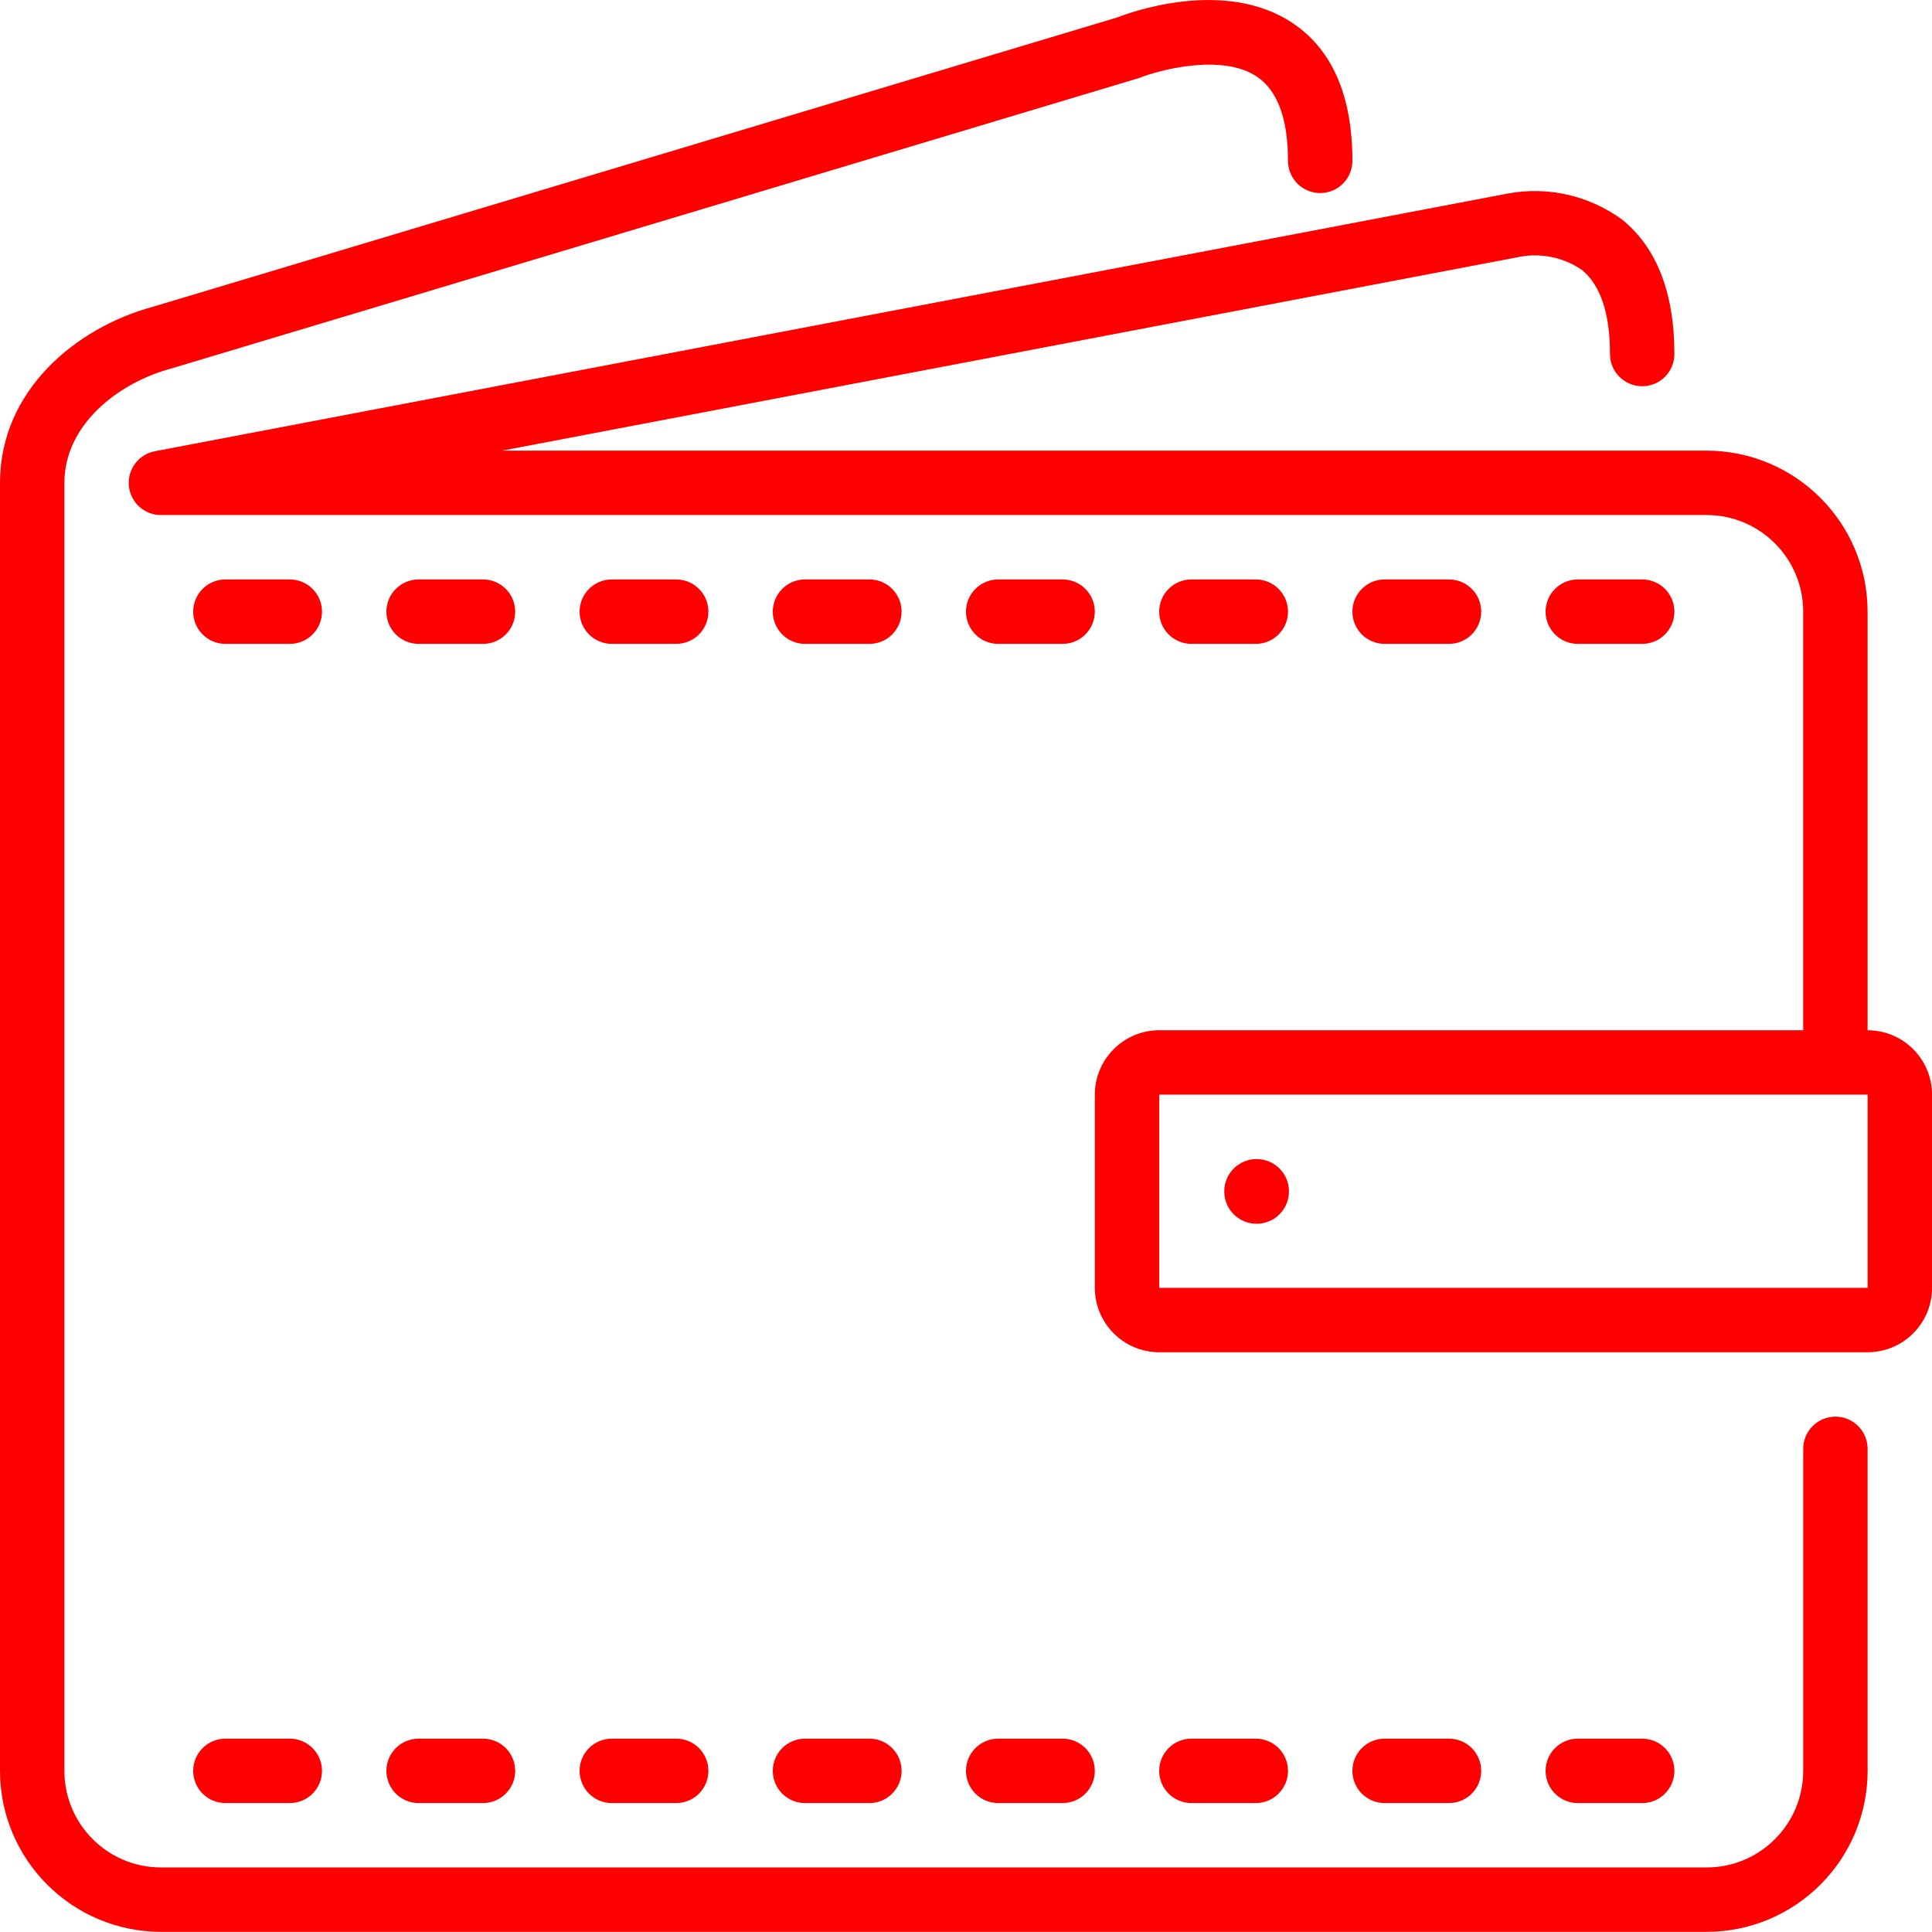
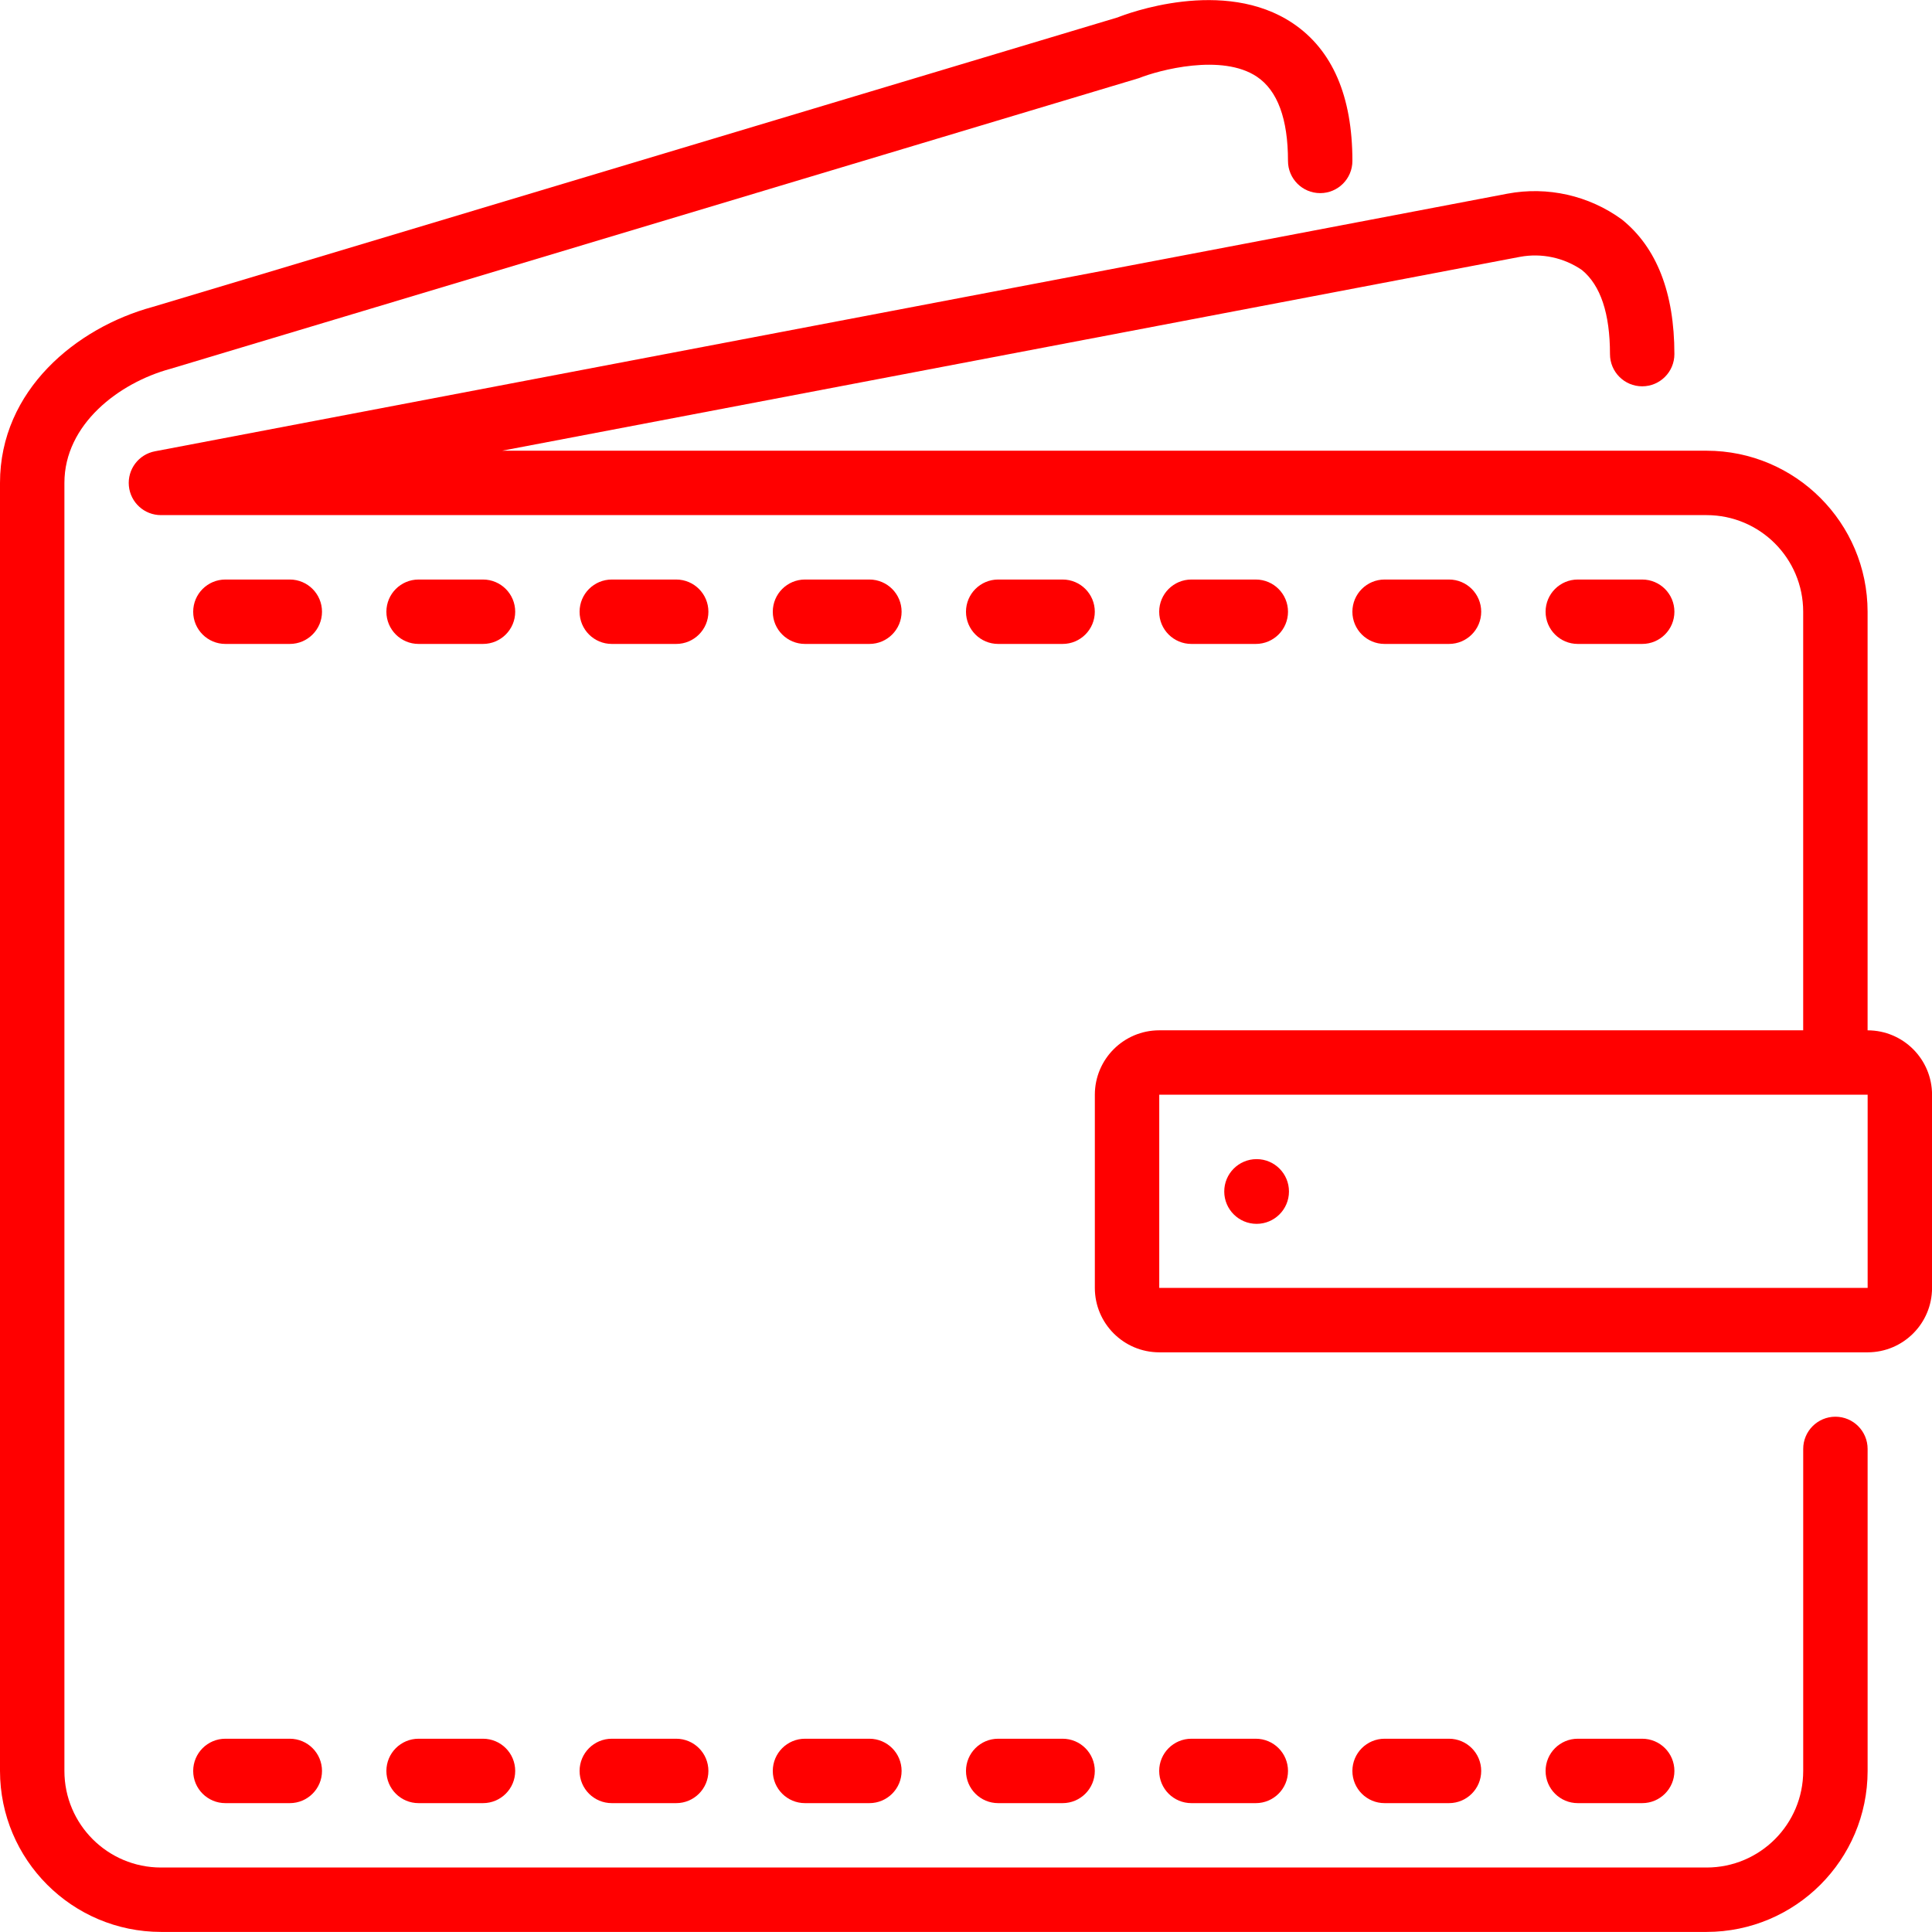
- <svg xmlns="http://www.w3.org/2000/svg" viewBox="18891 859 80 79.994">
+ <svg xmlns="http://www.w3.org/2000/svg" viewBox="18891 859 80 79.994" width="80px" height="80px">
  <defs>
    <style>
      .cls-1 {
        fill: red;
      }
    </style>
  </defs>
  <g id="wallet" transform="translate(18891 858.98)">
    <g id="Group_86" data-name="Group 86" transform="translate(0 0.02)">
      <g id="Group_85" data-name="Group 85">
        <path id="Path_245" data-name="Path 245" class="cls-1" d="M52.533,463.448H55.2a1.333,1.333,0,1,0,0-2.667H52.533a1.333,1.333,0,1,0,0,2.667Z" transform="translate(-43.2 -388.787)" />
        <path id="Path_246" data-name="Path 246" class="cls-1" d="M154.933,463.448H157.6a1.333,1.333,0,0,0,0-2.667h-2.667a1.333,1.333,0,0,0,0,2.667Z" transform="translate(-129.6 -388.787)" />
        <path id="Path_247" data-name="Path 247" class="cls-1" d="M154.933,156.248H157.6a1.333,1.333,0,0,0,0-2.667h-2.667a1.333,1.333,0,1,0,0,2.667Z" transform="translate(-129.6 -129.587)" />
        <path id="Path_248" data-name="Path 248" class="cls-1" d="M206.133,463.448H208.8a1.333,1.333,0,0,0,0-2.667h-2.667a1.333,1.333,0,0,0,0,2.667Z" transform="translate(-172.8 -388.787)" />
        <path id="Path_249" data-name="Path 249" class="cls-1" d="M103.733,156.248H106.4a1.333,1.333,0,1,0,0-2.667h-2.667a1.333,1.333,0,0,0,0,2.667Z" transform="translate(-86.4 -129.587)" />
        <path id="Path_250" data-name="Path 250" class="cls-1" d="M52.533,156.248H55.2a1.333,1.333,0,0,0,0-2.667H52.533a1.333,1.333,0,1,0,0,2.667Z" transform="translate(-43.2 -129.587)" />
        <path id="Path_251" data-name="Path 251" class="cls-1" d="M76,58.68a1.334,1.334,0,0,0-1.333,1.333V73.347a4,4,0,0,1-4,4h-64a4,4,0,0,1-4-4V20.014c0-2.425,2.255-4.144,4.383-4.723L47.165,3.251c.807-.325,3.436-1.035,4.887-.053.851.575,1.281,1.747,1.281,3.483A1.333,1.333,0,1,0,56,6.68C56,4,55.173,2.088,53.544.988,50.676-.949,46.621.6,46.284.736L6.317,12.727C3.172,13.582,0,16.167,0,20.014V73.347a6.674,6.674,0,0,0,6.667,6.667h64a6.674,6.674,0,0,0,6.667-6.667V60.014A1.334,1.334,0,0,0,76,58.68Z" transform="translate(0 -0.02)" />
        <path id="Path_252" data-name="Path 252" class="cls-1" d="M206.133,156.248H208.8a1.333,1.333,0,1,0,0-2.667h-2.667a1.333,1.333,0,0,0,0,2.667Z" transform="translate(-172.8 -129.587)" />
        <path id="Path_253" data-name="Path 253" class="cls-1" d="M103.733,463.448H106.4a1.333,1.333,0,0,0,0-2.667h-2.667a1.333,1.333,0,0,0,0,2.667Z" transform="translate(-86.4 -388.787)" />
        <path id="Path_254" data-name="Path 254" class="cls-1" d="M106.131,85.422V68.088a6.674,6.674,0,0,0-6.667-6.667H49.59L91.74,53.393a3.43,3.43,0,0,1,2.561.545c.772.631,1.163,1.8,1.163,3.483a1.333,1.333,0,0,0,2.667,0c0-2.537-.731-4.412-2.171-5.572a6.125,6.125,0,0,0-4.745-1.071l-56,10.667a1.333,1.333,0,0,0,.249,2.643h64a4,4,0,0,1,4,4V85.421H76.8a2.669,2.669,0,0,0-2.667,2.667v8A2.669,2.669,0,0,0,76.8,98.755h29.333a2.669,2.669,0,0,0,2.667-2.667v-8A2.669,2.669,0,0,0,106.131,85.422ZM76.8,96.088v-8h29.333v8Z" transform="translate(-28.798 -42.761)" />
        <path id="Path_255" data-name="Path 255" class="cls-1" d="M362.4,156.248a1.333,1.333,0,1,0,0-2.667h-2.667a1.333,1.333,0,0,0,0,2.667Z" transform="translate(-302.4 -129.587)" />
        <path id="Path_256" data-name="Path 256" class="cls-1" d="M311.2,156.248a1.333,1.333,0,0,0,0-2.667h-2.667a1.333,1.333,0,1,0,0,2.667Z" transform="translate(-259.2 -129.587)" />
        <path id="Path_257" data-name="Path 257" class="cls-1" d="M413.6,156.248a1.333,1.333,0,0,0,0-2.667h-2.667a1.333,1.333,0,1,0,0,2.667Z" transform="translate(-345.6 -129.587)" />
        <path id="Path_258" data-name="Path 258" class="cls-1" d="M325.82,307.18h-.013a1.34,1.34,0,1,0,.013,0Z" transform="translate(-273.78 -259.186)" />
        <path id="Path_259" data-name="Path 259" class="cls-1" d="M311.2,463.448a1.333,1.333,0,0,0,0-2.667h-2.667a1.333,1.333,0,0,0,0,2.667Z" transform="translate(-259.2 -388.787)" />
        <path id="Path_260" data-name="Path 260" class="cls-1" d="M413.6,463.448a1.333,1.333,0,0,0,0-2.667h-2.667a1.333,1.333,0,0,0,0,2.667Z" transform="translate(-345.6 -388.787)" />
        <path id="Path_261" data-name="Path 261" class="cls-1" d="M257.333,156.248H260a1.333,1.333,0,1,0,0-2.667h-2.667a1.333,1.333,0,0,0,0,2.667Z" transform="translate(-216 -129.587)" />
        <path id="Path_262" data-name="Path 262" class="cls-1" d="M257.333,463.448H260a1.333,1.333,0,1,0,0-2.667h-2.667a1.333,1.333,0,1,0,0,2.667Z" transform="translate(-216 -388.787)" />
        <path id="Path_263" data-name="Path 263" class="cls-1" d="M362.4,463.448a1.333,1.333,0,0,0,0-2.667h-2.667a1.333,1.333,0,1,0,0,2.667Z" transform="translate(-302.4 -388.787)" />
      </g>
    </g>
  </g>
</svg>
